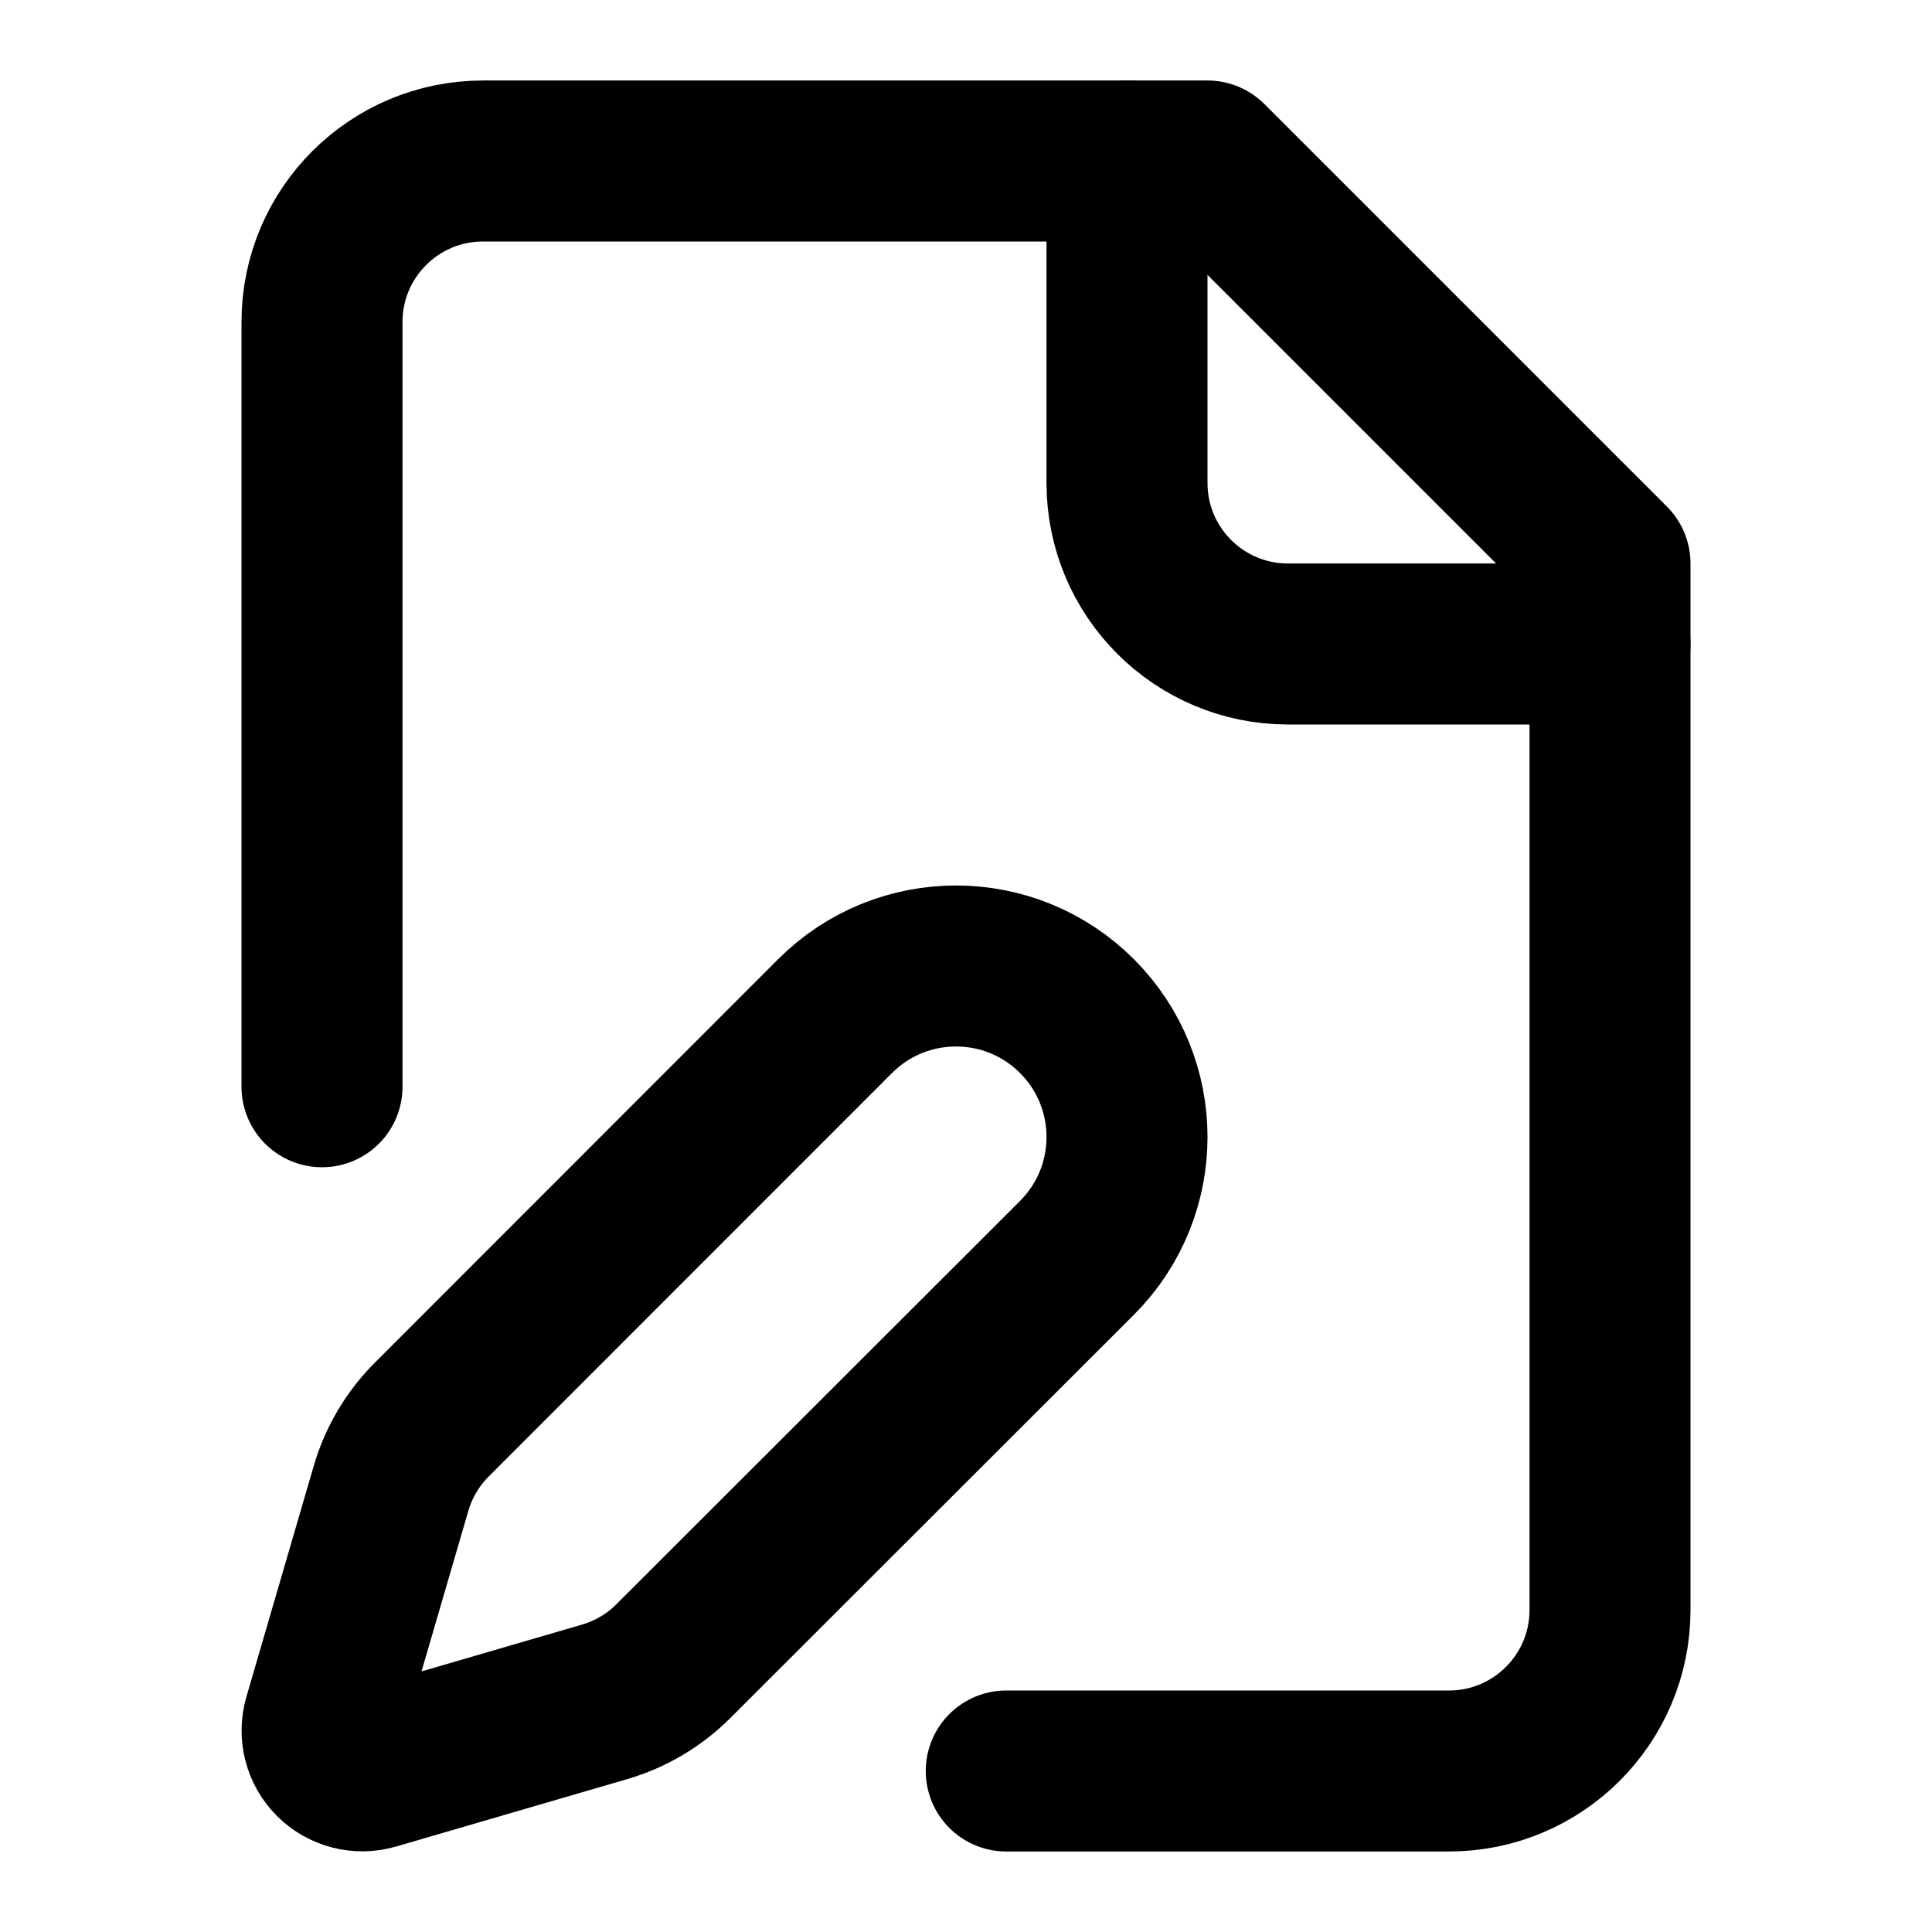
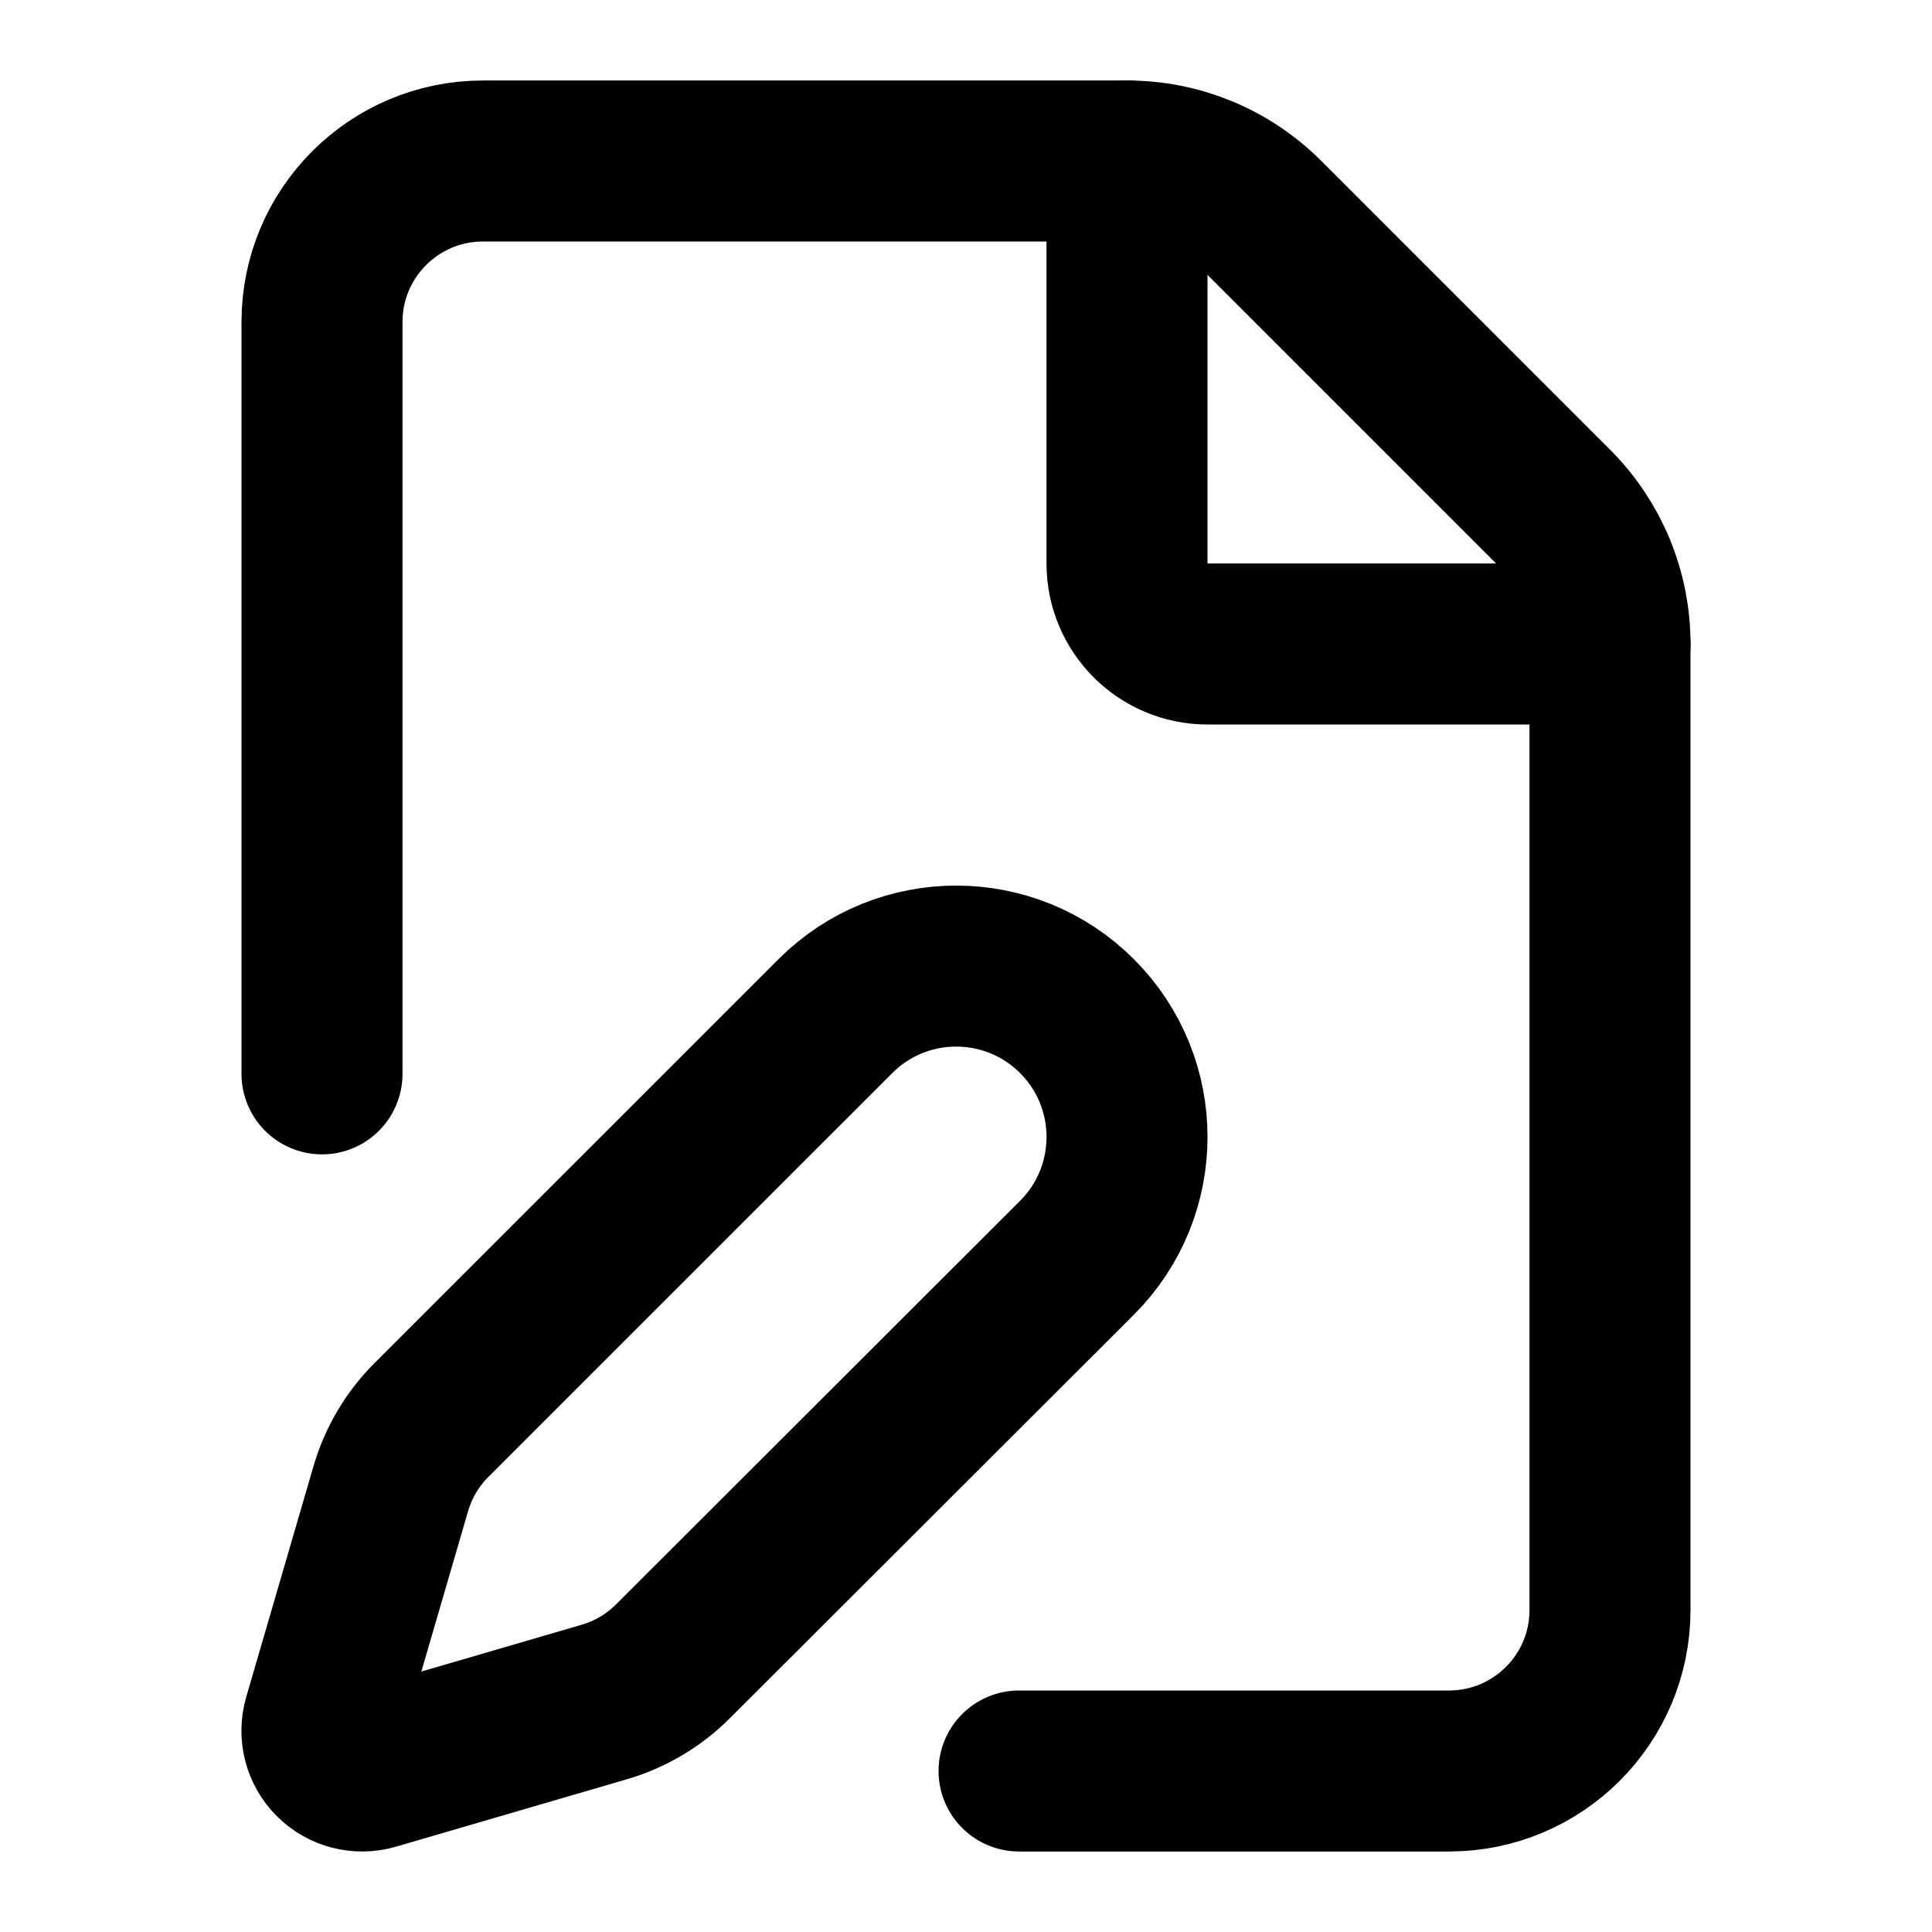
<svg xmlns="http://www.w3.org/2000/svg" viewBox="0 0 24 24" fill="none" stroke="currentColor" stroke-width="2" stroke-linecap="round" stroke-linejoin="round">
-   <path d="M12.5 22H18a2 2 0 0 0 2-2V7l-5-5H6a2 2 0 0 0-2 2v9.5" />
-   <path d="M14 2v4a2 2 0 0 0 2 2h4" />
-   <path d="M13.378 15.626a1 1 0 1 0-3.004-3.004l-5.01 5.012a2 2 0 0 0-.506.854l-.837 2.87a.5.5 0 0 0 .62.62l2.87-.837a2 2 0 0 0 .854-.506z" />
+   <path d="M12.659 22H18a2 2 0 0 0 2-2V8a2.4 2.4 0 0 0-.706-1.706l-3.588-3.588A2.4 2.4 0 0 0 14 2H6a2 2 0 0 0-2 2v9.34" />
+   <path d="M14 2v5a1 1 0 0 0 1 1h5" />
+   <path d="M10.378 12.622a1 1 0 0 1 3 3.003L8.36 20.637a2 2 0 0 1-.854.506l-2.867.837a.5.5 0 0 1-.62-.62l.836-2.869a2 2 0 0 1 .506-.853z" />
</svg>
